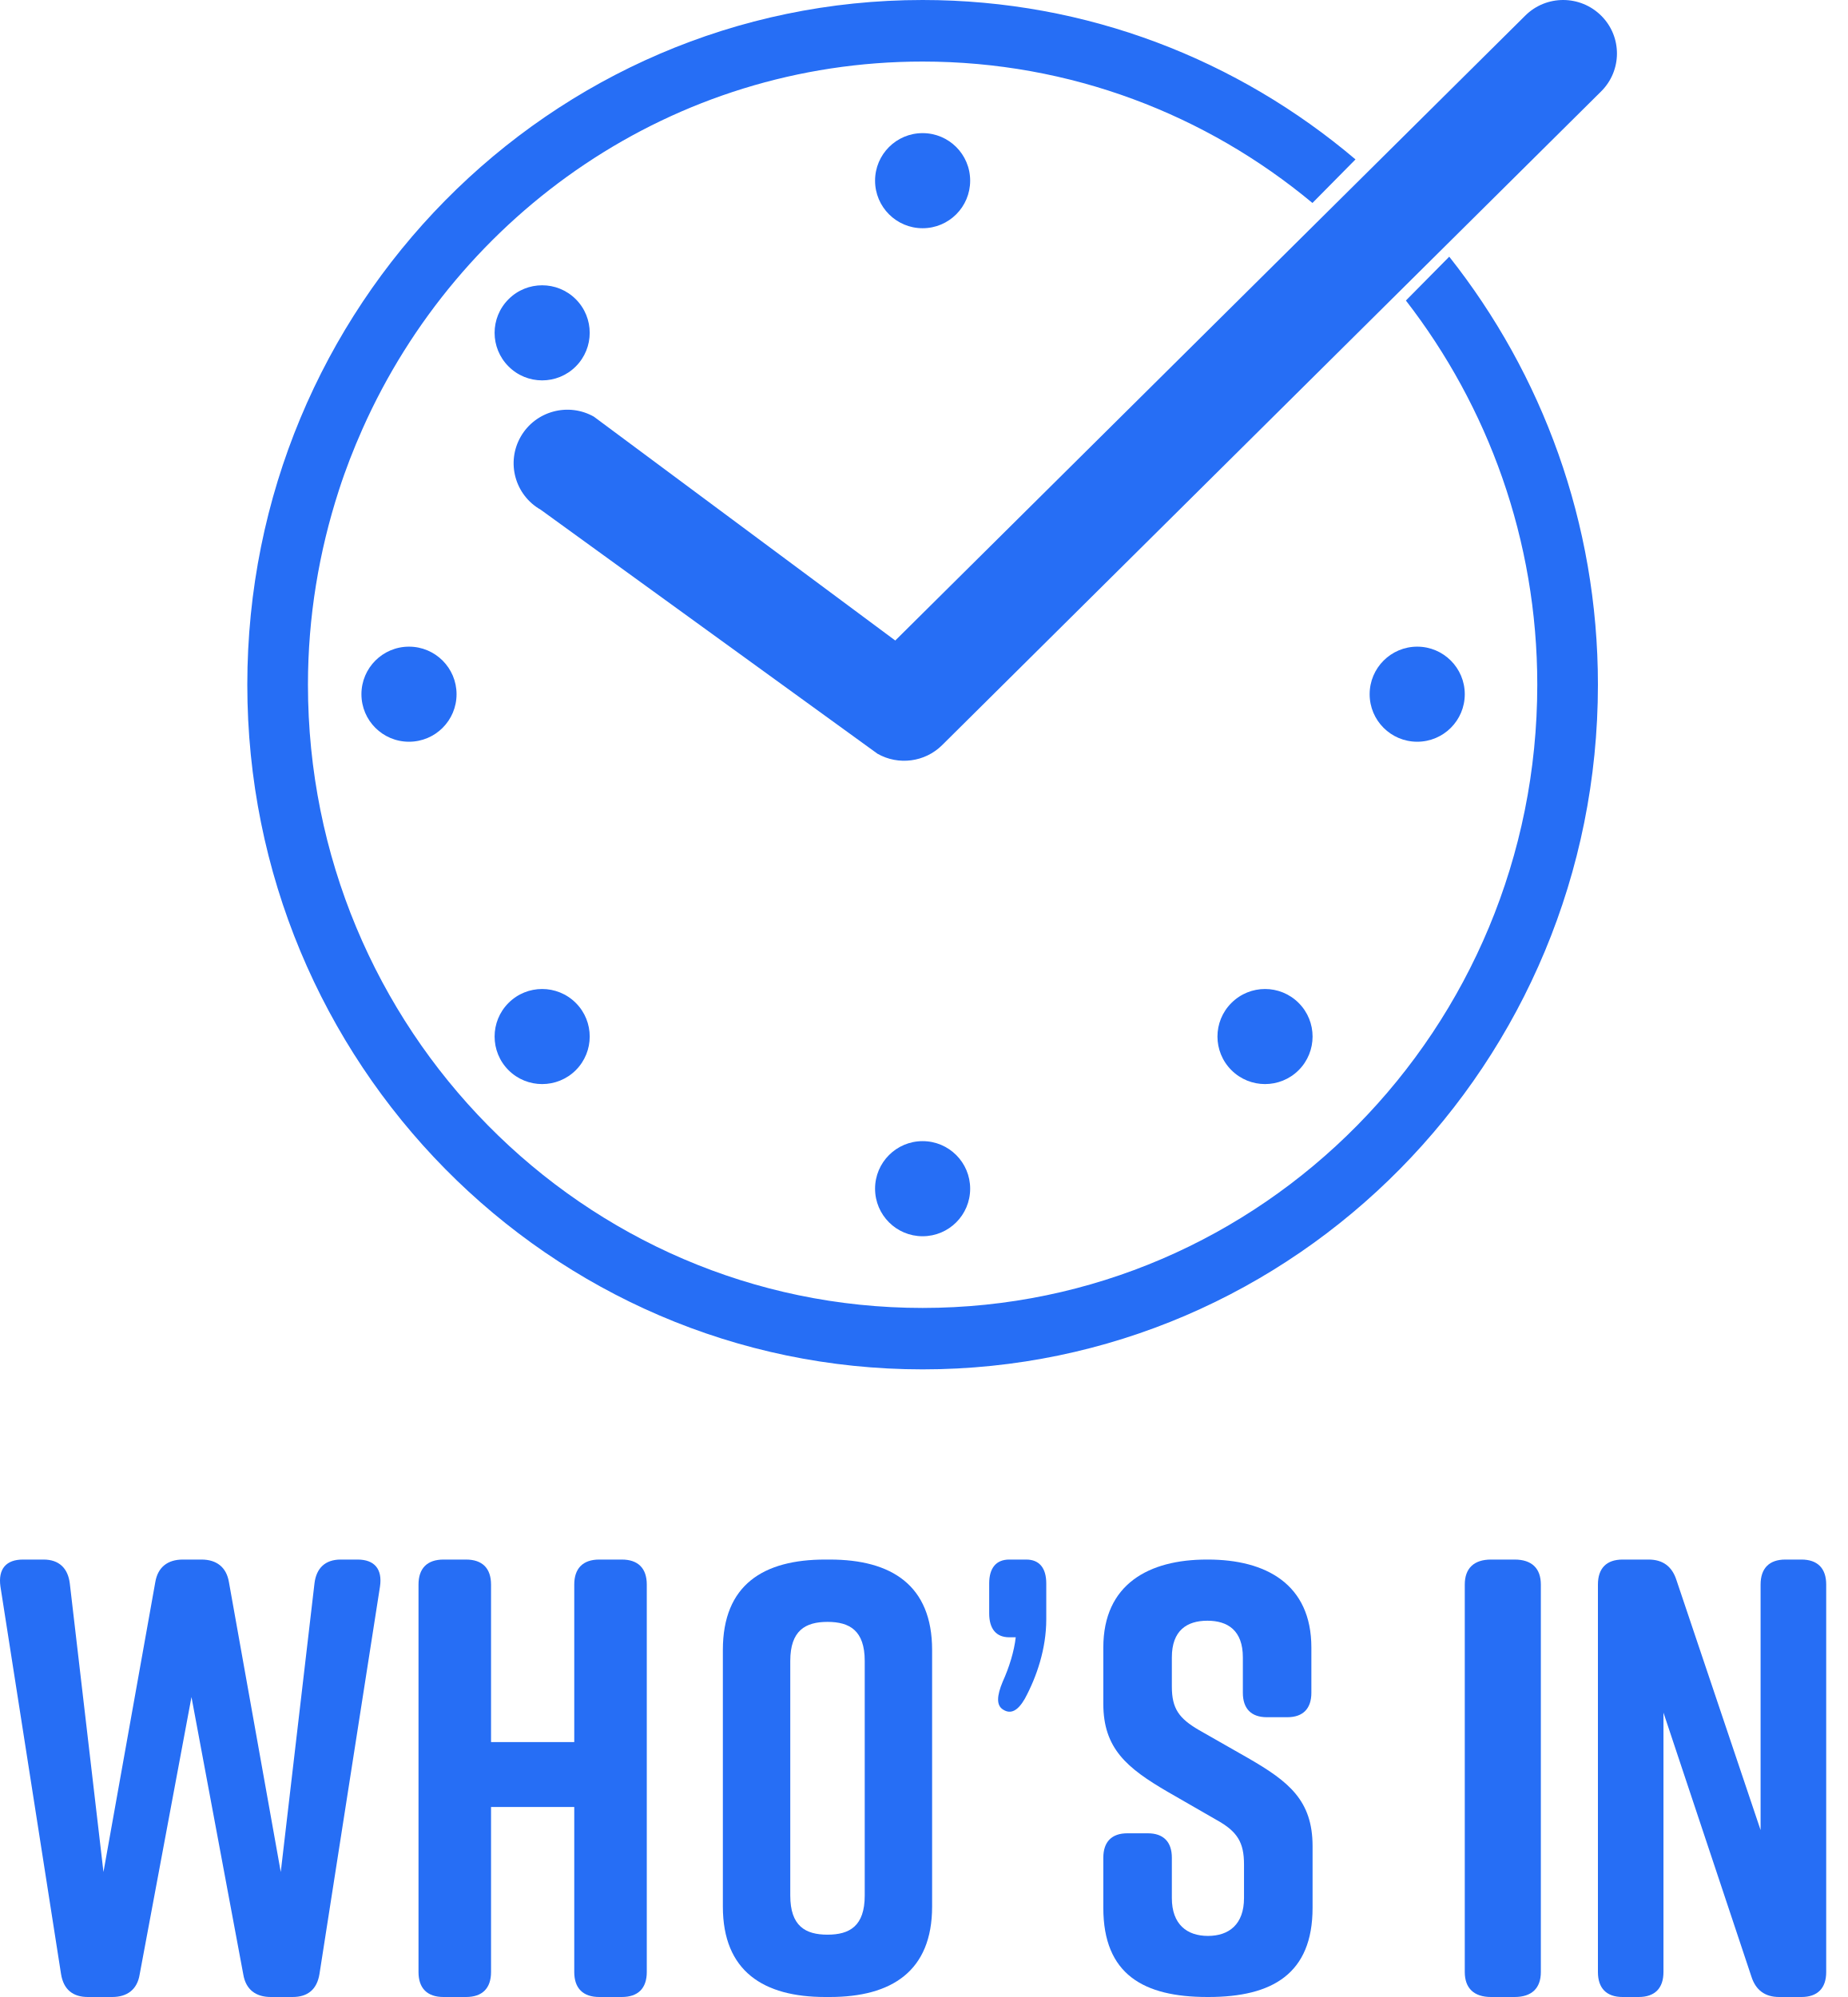
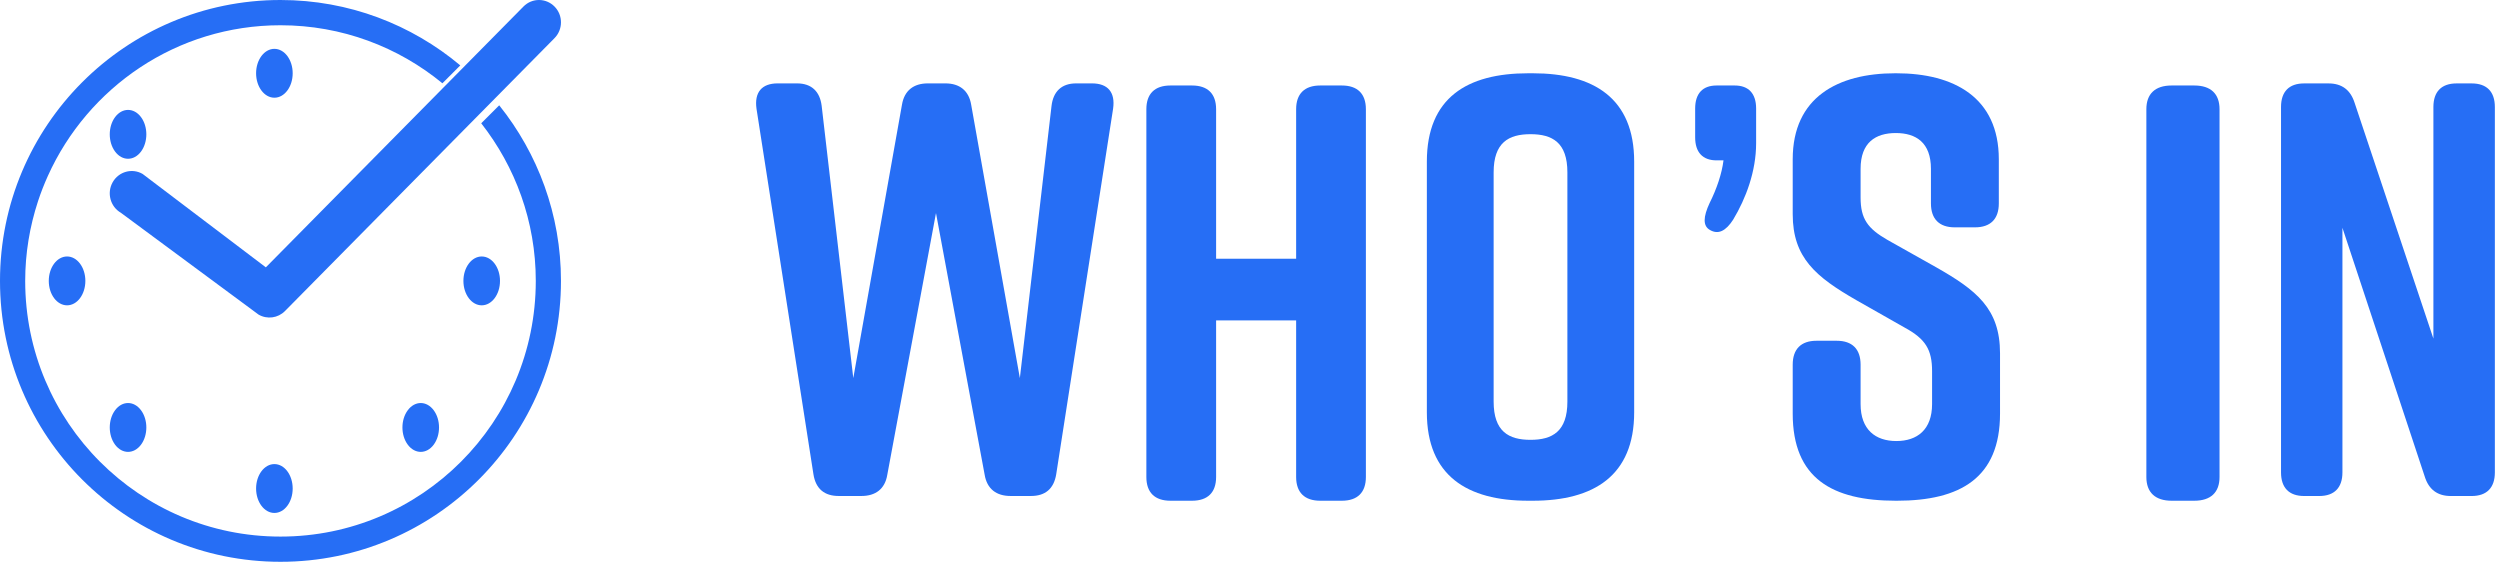
- <svg xmlns="http://www.w3.org/2000/svg" width="74px" height="80px" viewBox="0 0 74 80" version="1.1">
+ <svg xmlns="http://www.w3.org/2000/svg" width="178px" height="40px" viewBox="0 0 178 40" version="1.1">
  <g id="Page-1" stroke="none" stroke-width="1" fill="none" fill-rule="evenodd">
-     <g id="04-Enter-your-pin" transform="translate(-143, -45)" fill="#266EF5">
-       <g id="logo-fullcolor" transform="translate(143, 45)">
-         <path d="M15.22,63.553 L12.796,79.075 C12.695,79.702 12.321,80 11.72,80 L10.846,80 C10.245,80 9.846,79.702 9.745,79.1 L7.669,67.984 L5.593,79.1 C5.495,79.702 5.093,80 4.495,80 L3.52,80 C2.919,80 2.543,79.702 2.444,79.075 L0.017,63.553 C-0.081,62.853 0.245,62.476 0.919,62.476 L1.745,62.476 C2.368,62.476 2.719,62.825 2.795,63.427 L4.144,74.993 L6.22,63.379 C6.321,62.777 6.72,62.476 7.321,62.476 L8.071,62.476 C8.669,62.476 9.068,62.777 9.169,63.379 L11.245,74.993 L12.596,63.427 C12.669,62.825 13.02,62.476 13.644,62.476 L14.321,62.476 C14.995,62.476 15.321,62.853 15.22,63.553" id="Fill-1" />
-         <path d="M17.764,62.476 L18.665,62.476 C19.318,62.476 19.667,62.825 19.667,63.478 L19.667,69.787 L23,69.787 L23,63.478 C23,62.825 23.351,62.476 24.002,62.476 L24.905,62.476 C25.556,62.476 25.905,62.825 25.905,63.478 L25.905,78.999 C25.905,79.651 25.556,80 24.905,80 L24.002,80 C23.351,80 23,79.651 23,78.999 L23,72.389 L19.667,72.389 L19.667,78.999 C19.667,79.651 19.318,80 18.665,80 L17.764,80 C17.111,80 16.762,79.651 16.762,78.999 L16.762,63.478 C16.762,62.825 17.111,62.476 17.764,62.476" id="Fill-4" />
-         <path d="M33.143,77.503 C34.027,77.503 34.634,77.16 34.634,75.936 L34.634,66.538 C34.634,65.316 34.027,64.973 33.143,64.973 C32.259,64.973 31.652,65.316 31.652,66.538 L31.652,75.936 C31.652,77.16 32.259,77.503 33.143,77.503 M33.049,62.476 L33.237,62.476 C35.704,62.476 37.333,63.505 37.333,66.098 L37.333,76.376 C37.333,78.972 35.704,80 33.237,80 L33.049,80 C30.582,80 28.952,78.972 28.952,76.376 L28.952,66.098 C28.952,63.48 30.582,62.476 33.049,62.476" id="Fill-6" />
-         <path d="M41.905,63.434 L41.905,64.872 C41.905,66.045 41.524,67.171 41.042,68.059 C40.763,68.538 40.482,68.681 40.18,68.489 C39.9,68.322 39.921,67.938 40.162,67.364 C40.423,66.788 40.621,66.142 40.682,65.59 L40.423,65.59 C39.9,65.59 39.619,65.254 39.619,64.632 L39.619,63.434 C39.619,62.81 39.9,62.476 40.423,62.476 L41.103,62.476 C41.623,62.476 41.905,62.81 41.905,63.434" id="Fill-8" />
-         <path d="M51.559,68.792 L50.74,68.792 C50.114,68.792 49.779,68.448 49.779,67.813 L49.779,66.394 C49.779,65.316 49.175,64.926 48.358,64.926 C47.538,64.926 46.935,65.316 46.935,66.394 L46.935,67.568 C46.935,68.448 47.224,68.842 48.02,69.306 L49.993,70.431 C51.608,71.363 52.571,72.119 52.571,73.956 L52.571,76.428 C52.571,79.071 50.956,80 48.404,80 L48.358,80 C45.803,80 44.19,79.095 44.19,76.428 L44.19,74.421 C44.19,73.785 44.526,73.442 45.151,73.442 L45.971,73.442 C46.599,73.442 46.935,73.785 46.935,74.421 L46.935,76.037 C46.935,77.088 47.538,77.553 48.38,77.553 C49.224,77.553 49.825,77.088 49.825,76.037 L49.825,74.69 C49.825,73.808 49.562,73.368 48.718,72.903 L46.764,71.778 C45.127,70.824 44.19,70.04 44.19,68.253 L44.19,66.001 C44.19,63.455 46.02,62.476 48.334,62.476 L48.38,62.476 C50.693,62.476 52.523,63.455 52.523,66.001 L52.523,67.813 C52.523,68.448 52.187,68.792 51.559,68.792" id="Fill-10" />
-         <path d="M60.663,80 L59.718,80 C59.036,80 58.667,79.649 58.667,78.999 L58.667,63.478 C58.667,62.825 59.036,62.476 59.718,62.476 L60.663,62.476 C61.348,62.476 61.714,62.825 61.714,63.478 L61.714,78.999 C61.714,79.649 61.348,80 60.663,80" id="Fill-12" />
-         <path d="M65.634,80 L64.989,80 C64.343,80 64,79.649 64,78.999 L64,63.478 C64,62.825 64.343,62.476 64.989,62.476 L66.03,62.476 C66.6,62.476 66.971,62.752 67.146,63.301 L70.515,73.314 L70.515,63.478 C70.515,62.825 70.863,62.476 71.506,62.476 L72.152,62.476 C72.795,62.476 73.143,62.825 73.143,63.478 L73.143,78.999 C73.143,79.649 72.795,80 72.152,80 L71.258,80 C70.69,80 70.317,79.724 70.144,79.173 L66.625,68.608 L66.625,78.999 C66.625,79.649 66.278,80 65.634,80" id="Fill-14" />
-         <path d="M58.667,27.81 C58.667,26.759 57.813,25.905 56.763,25.905 C55.71,25.905 54.857,26.759 54.857,27.81 C54.857,28.863 55.71,29.714 56.763,29.714 C57.813,29.714 58.667,28.863 58.667,27.81" id="Fill-17" />
-         <path d="M14.476,27.81 C14.476,28.863 15.328,29.714 16.381,29.714 C17.434,29.714 18.286,28.863 18.286,27.81 C18.286,26.759 17.434,25.905 16.381,25.905 C15.328,25.905 14.476,26.759 14.476,27.81" id="Fill-19" />
-         <path d="M35.048,7.238 C35.048,8.289 35.901,9.143 36.952,9.143 C38.006,9.143 38.857,8.289 38.857,7.238 C38.857,6.185 38.006,5.333 36.952,5.333 C35.901,5.333 35.048,6.185 35.048,7.238" id="Fill-21" />
-         <path d="M38.857,47.619 C38.857,46.568 38.006,45.714 36.952,45.714 C35.901,45.714 35.048,46.568 35.048,47.619 C35.048,48.672 35.901,49.524 36.952,49.524 C38.006,49.524 38.857,48.672 38.857,47.619" id="Fill-23" />
-         <path d="M20.367,42.871 C21.11,43.614 22.318,43.614 23.062,42.871 C23.805,42.127 23.805,40.92 23.062,40.178 C22.318,39.433 21.11,39.433 20.367,40.178 C19.624,40.92 19.624,42.127 20.367,42.871" id="Fill-25" />
-         <path d="M23.061,14.68 C23.805,13.936 23.805,12.73 23.061,11.986 C22.318,11.243 21.11,11.243 20.369,11.986 C19.623,12.73 19.623,13.936 20.369,14.68 C21.11,15.424 22.318,15.424 23.061,14.68" id="Fill-27" />
-         <path d="M52.014,42.871 C52.757,42.127 52.757,40.92 52.014,40.178 C51.27,39.433 50.065,39.433 49.321,40.178 C48.575,40.92 48.575,42.127 49.321,42.871 C50.065,43.614 51.27,43.614 52.014,42.871" id="Fill-29" />
-         <path d="M64.136,0.633 C63.296,-0.207 61.933,-0.212 61.091,0.624 L35.857,25.659 L23.792,16.696 L23.794,16.696 C22.763,16.108 21.446,16.464 20.856,17.493 C20.265,18.522 20.624,19.833 21.658,20.421 L35.144,30.194 C35.985,30.672 37.044,30.532 37.73,29.854 L64.126,3.664 C64.97,2.829 64.975,1.471 64.136,0.633" id="Fill-31" />
-         <path d="M56.309,12.039 C59.594,16.283 61.571,21.616 61.571,27.429 C61.571,41.218 50.547,52.396 36.952,52.396 C23.355,52.396 12.334,41.218 12.334,27.429 C12.334,24.711 12.777,22.097 13.571,19.646 C13.841,18.806 14.161,17.988 14.515,17.19 C18.373,8.513 26.957,2.466 36.952,2.466 C42.878,2.466 48.315,4.593 52.566,8.131 L54.29,6.386 C49.596,2.404 43.552,0 36.952,0 C22.015,0 9.905,12.283 9.905,27.429 C9.905,42.579 22.015,54.857 36.952,54.857 C51.89,54.857 64,42.579 64,27.429 C64,20.938 61.762,14.981 58.045,10.283 L56.309,12.039 Z" id="Fill-34" />
-       </g>
+     <g id="white-logo" fill="#266EF5">
+       <path d="M35.6,20 C35.6,19.04 35.017,18.261 34.298,18.261 C33.579,18.261 32.995,19.04 32.995,20 C32.995,20.962 33.579,21.739 34.298,21.739 C35.017,21.739 35.6,20.962 35.6,20" id="Fill-17" />
+       <path d="M3.473,20 C3.473,20.962 4.055,21.739 4.776,21.739 C5.496,21.739 6.078,20.962 6.078,20 C6.078,19.04 5.496,18.261 4.776,18.261 C4.055,18.261 3.473,19.04 3.473,20" id="Fill-19" />
+       <path d="M18.234,5.217 C18.234,6.177 18.818,6.957 19.537,6.957 C20.257,6.957 20.839,6.177 20.839,5.217 C20.839,4.256 20.257,3.478 19.537,3.478 C18.818,3.478 18.234,4.256 18.234,5.217" id="Fill-21" />
+       <path d="M20.839,34.783 C20.839,33.823 20.257,33.043 19.537,33.043 C18.818,33.043 18.234,33.823 18.234,34.783 C18.234,35.744 18.818,36.522 19.537,36.522 C20.257,36.522 20.839,35.744 20.839,34.783" id="Fill-23" />
+       <path d="M8.196,31.665 C8.704,32.344 9.53,32.344 10.038,31.665 C10.547,30.986 10.547,29.883 10.038,29.206 C9.53,28.525 8.704,28.525 8.196,29.206 C7.688,29.883 7.688,30.986 8.196,31.665" id="Fill-25" />
+       <path d="M10.038,10.795 C10.547,10.116 10.547,9.015 10.038,8.335 C9.53,7.656 8.704,7.656 8.197,8.335 C7.687,9.015 7.687,10.116 8.197,10.795 C8.704,11.474 9.53,11.474 10.038,10.795" id="Fill-27" />
+       <path d="M30.877,31.665 C31.386,30.986 31.386,29.883 30.877,29.206 C30.369,28.525 29.545,28.525 29.036,29.206 C28.526,29.883 28.526,30.986 29.036,31.665 C29.545,32.344 30.369,32.344 30.877,31.665" id="Fill-29" />
+       <path d="M39.486,0.47 C38.876,-0.154 37.885,-0.157 37.273,0.463 L18.928,19.035 L10.156,12.386 L10.158,12.386 C9.408,11.95 8.451,12.214 8.021,12.977 C7.592,13.74 7.853,14.713 8.605,15.149 L18.409,22.399 C19.021,22.754 19.79,22.65 20.289,22.147 L39.479,2.718 C40.093,2.098 40.096,1.091 39.486,0.47" id="Fill-31" />
+       <path d="M34.263,8.778 C36.688,11.873 38.148,15.762 38.148,20 C38.148,30.055 30.009,38.205 19.971,38.205 C9.931,38.205 1.794,30.055 1.794,20 C1.794,18.018 2.121,16.113 2.707,14.325 C2.907,13.713 3.143,13.116 3.404,12.535 C6.253,6.207 12.591,1.798 19.971,1.798 C24.346,1.798 28.36,3.349 31.499,5.929 L32.772,4.656 C29.306,1.753 24.844,0 19.971,0 C8.941,0 0,8.956 0,20 C0,31.047 8.941,40 19.971,40 C31,40 39.941,31.047 39.941,20 C39.941,15.267 38.289,10.924 35.544,7.498 L34.263,8.778 Z" id="Fill-34" />
+       <path d="M79.252,7.743 L75.203,33.763 C75.034,34.814 74.41,35.314 73.407,35.314 L71.947,35.314 C70.944,35.314 70.277,34.814 70.108,33.805 L66.642,15.17 L63.175,33.805 C63.011,34.814 62.34,35.314 61.34,35.314 L59.713,35.314 C58.709,35.314 58.08,34.814 57.916,33.763 L53.863,7.743 C53.699,6.569 54.243,5.937 55.369,5.937 L56.748,5.937 C57.789,5.937 58.376,6.522 58.502,7.531 L60.754,26.921 L64.221,7.451 C64.39,6.442 65.056,5.937 66.06,5.937 L67.312,5.937 C68.312,5.937 68.978,6.442 69.147,7.451 L72.614,26.921 L74.87,7.531 C74.992,6.522 75.578,5.937 76.62,5.937 L77.75,5.937 C78.877,5.937 79.421,6.569 79.252,7.743" id="Fill-1" />
+       <path d="M83.334,6.087 L84.874,6.087 C85.99,6.087 86.587,6.676 86.587,7.776 L86.587,18.421 L92.285,18.421 L92.285,7.776 C92.285,6.676 92.886,6.087 93.998,6.087 L95.542,6.087 C96.654,6.087 97.251,6.676 97.251,7.776 L97.251,33.963 C97.251,35.063 96.654,35.652 95.542,35.652 L93.998,35.652 C92.886,35.652 92.285,35.063 92.285,33.963 L92.285,22.811 L86.587,22.811 L86.587,33.963 C86.587,35.063 85.99,35.652 84.874,35.652 L83.334,35.652 C82.218,35.652 81.621,35.063 81.621,33.963 L81.621,7.776 C81.621,6.676 82.218,6.087 83.334,6.087" id="Fill-4" />
+       <path d="M108.973,31.316 C110.53,31.316 111.598,30.719 111.598,28.594 L111.598,12.271 C111.598,10.15 110.53,9.554 108.973,9.554 C107.415,9.554 106.347,10.15 106.347,12.271 L106.347,28.594 C106.347,30.719 107.415,31.316 108.973,31.316 M108.807,5.217 L109.138,5.217 C113.483,5.217 116.353,7.003 116.353,11.507 L116.353,29.358 C116.353,33.866 113.483,35.652 109.138,35.652 L108.807,35.652 C104.462,35.652 101.592,33.866 101.592,29.358 L101.592,11.507 C101.592,6.96 104.462,5.217 108.807,5.217" id="Fill-6" />
+       <path d="M125.036,7.727 L125.036,10.188 C125.036,12.197 124.313,14.124 123.398,15.644 C122.867,16.464 122.333,16.709 121.76,16.381 C121.229,16.095 121.267,15.437 121.725,14.455 C122.221,13.469 122.598,12.363 122.713,11.418 L122.221,11.418 C121.229,11.418 120.695,10.843 120.695,9.778 L120.695,7.727 C120.695,6.659 121.229,6.087 122.221,6.087 L123.513,6.087 C124.501,6.087 125.036,6.659 125.036,7.727" id="Fill-8" />
+       <path d="M140.619,16.187 L139.175,16.187 C138.074,16.187 137.483,15.59 137.483,14.486 L137.483,12.022 C137.483,10.15 136.42,9.472 134.981,9.472 C133.537,9.472 132.474,10.15 132.474,12.022 L132.474,14.061 C132.474,15.59 132.984,16.272 134.385,17.08 L137.86,19.033 C140.705,20.652 142.402,21.965 142.402,25.155 L142.402,29.448 C142.402,34.038 139.557,35.652 135.062,35.652 L134.981,35.652 C130.482,35.652 127.641,34.081 127.641,29.448 L127.641,25.962 C127.641,24.859 128.232,24.262 129.333,24.262 L130.777,24.262 C131.883,24.262 132.474,24.859 132.474,25.962 L132.474,28.77 C132.474,30.595 133.537,31.402 135.019,31.402 C136.506,31.402 137.564,30.595 137.564,28.77 L137.564,26.43 C137.564,24.898 137.102,24.133 135.615,23.326 L132.174,21.373 C129.291,19.716 127.641,18.355 127.641,15.251 L127.641,11.34 C127.641,6.918 130.863,5.217 134.938,5.217 L135.019,5.217 C139.094,5.217 142.316,6.918 142.316,11.34 L142.316,14.486 C142.316,15.59 141.725,16.187 140.619,16.187" id="Fill-10" />
+       <path d="M156.234,35.652 L154.618,35.652 C153.452,35.652 152.821,35.059 152.821,33.963 L152.821,7.776 C152.821,6.676 153.452,6.087 154.618,6.087 L156.234,6.087 C157.405,6.087 158.031,6.676 158.031,7.776 L158.031,33.963 C158.031,35.059 157.405,35.652 156.234,35.652" id="Fill-12" />
+       <path d="M165.13,35.316 L164.055,35.316 C162.98,35.316 162.409,34.727 162.409,33.637 L162.409,7.618 C162.409,6.524 162.98,5.939 164.055,5.939 L165.789,5.939 C166.739,5.939 167.356,6.401 167.648,7.321 L173.258,24.108 L173.258,7.618 C173.258,6.524 173.837,5.939 174.908,5.939 L175.983,5.939 C177.055,5.939 177.634,6.524 177.634,7.618 L177.634,33.637 C177.634,34.727 177.055,35.316 175.983,35.316 L174.495,35.316 C173.549,35.316 172.928,34.854 172.641,33.93 L166.781,16.219 L166.781,33.637 C166.781,34.727 166.202,35.316 165.13,35.316" id="Fill-14" />
    </g>
  </g>
</svg>
